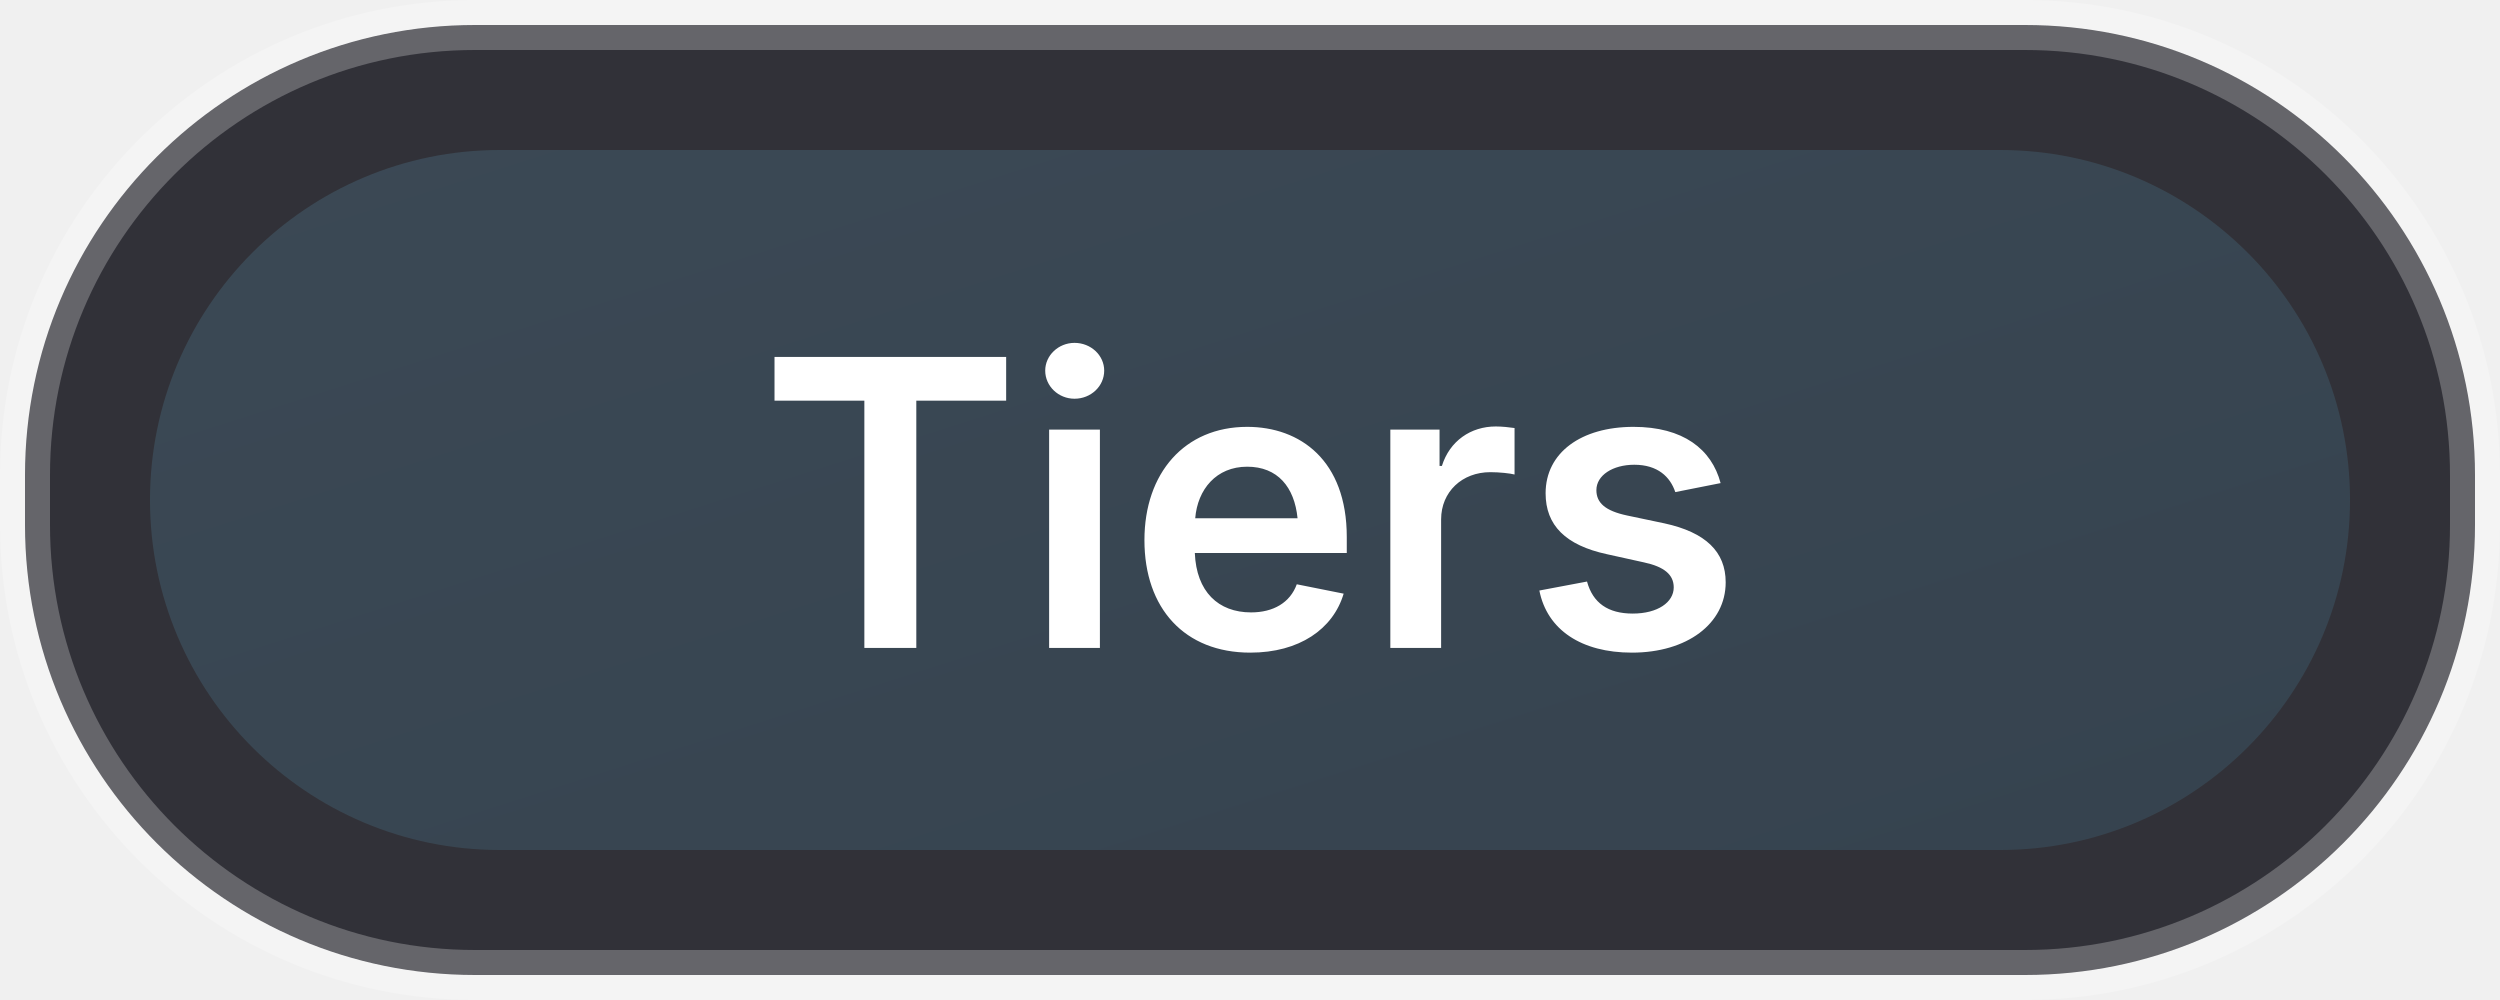
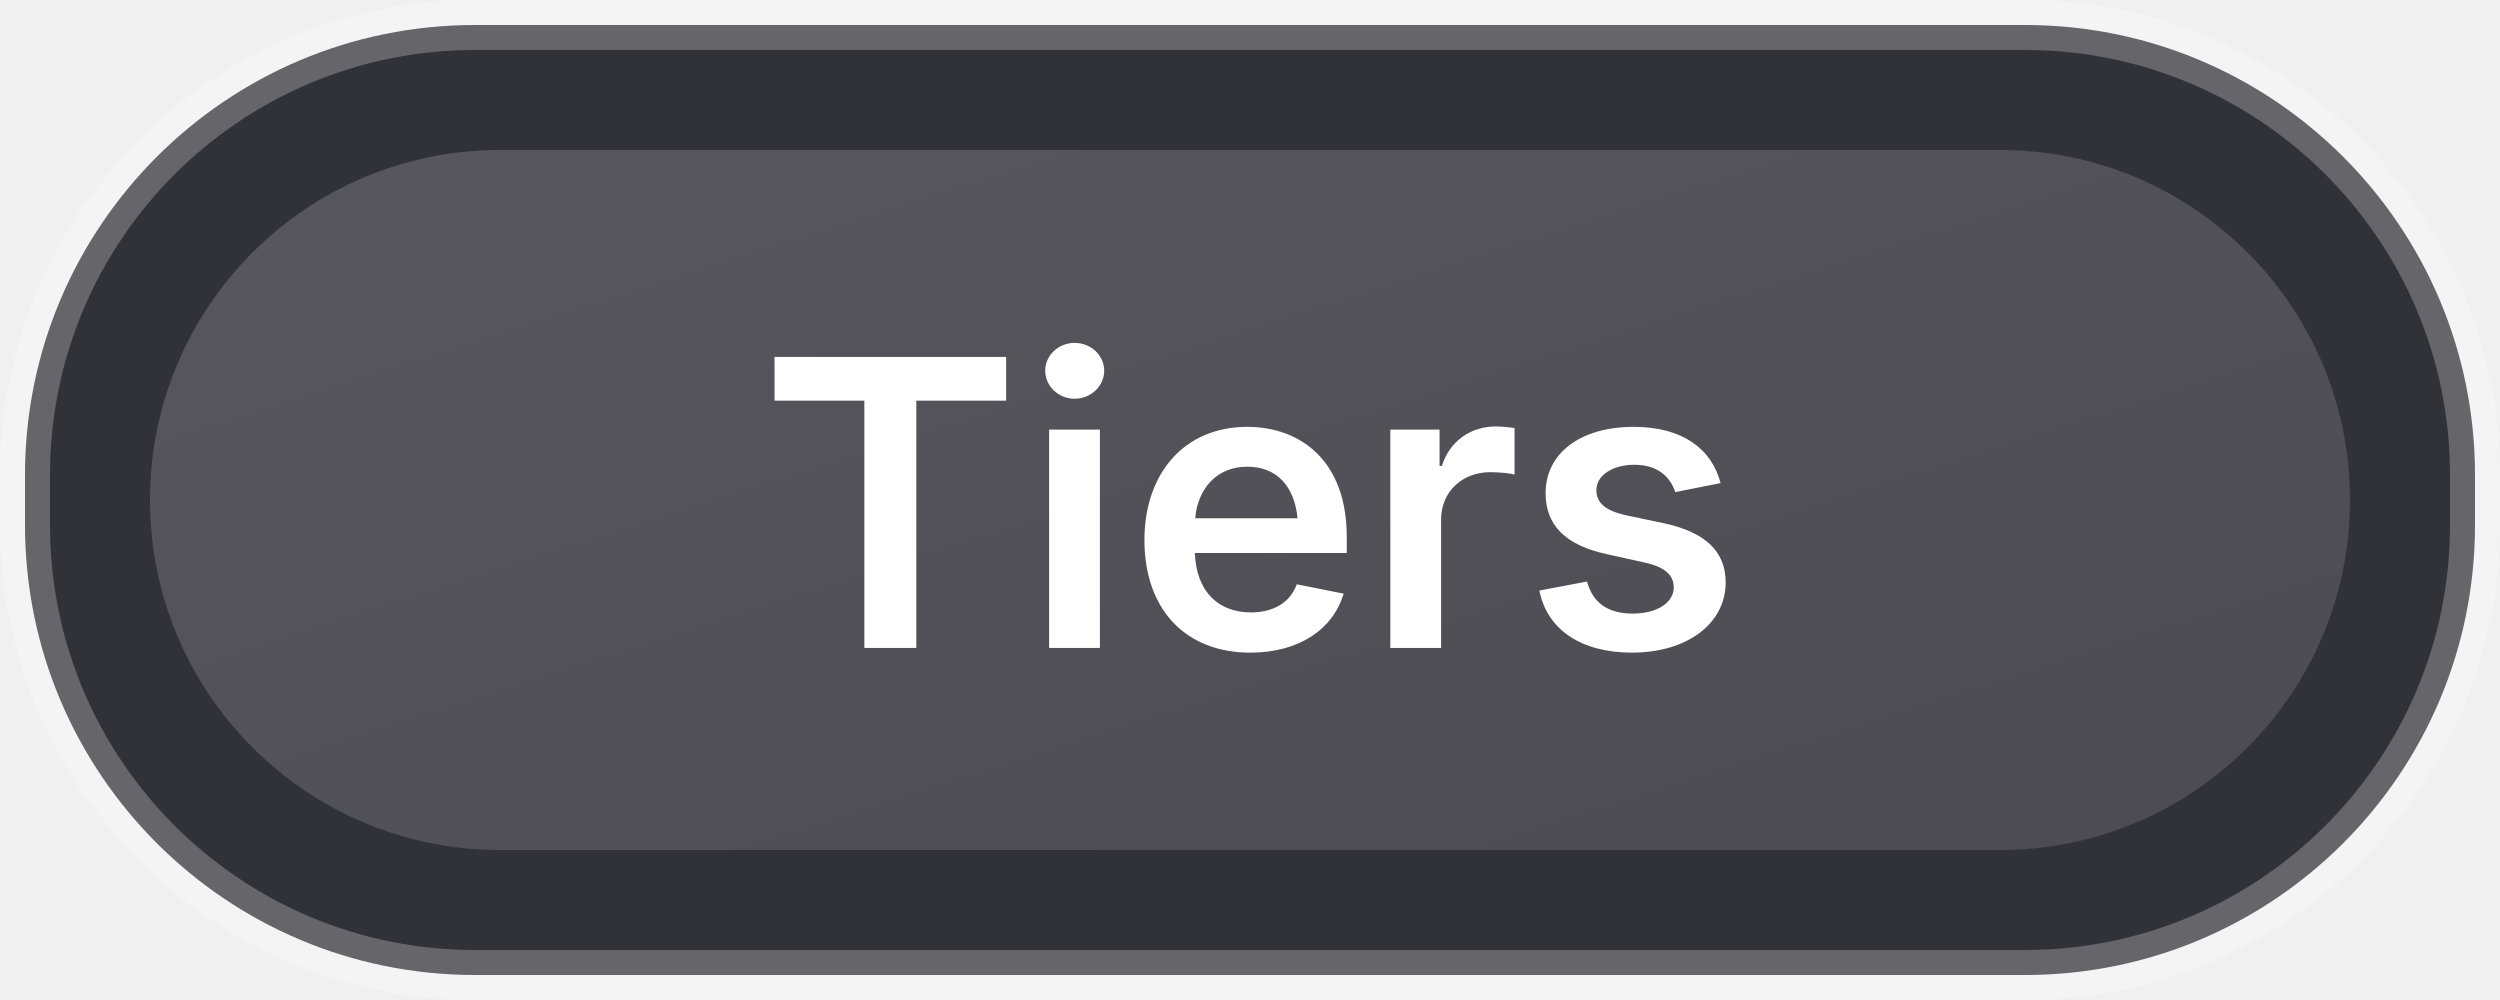
<svg xmlns="http://www.w3.org/2000/svg" width="100" height="40" viewBox="0 0 100 40" role="img" aria-label="Tiers">
  <defs>
    <linearGradient id="grad" x1="0" y1="0" x2="1" y2="1">
-       <stop offset="0%" stop-color="#5c96b0" stop-opacity="0.95" />
-       <stop offset="100%" stop-color="#467d96" stop-opacity="0.95" />
+       <stop offset="0%" stop-color="#d2d2d2" stop-opacity="0.95" />
+       <stop offset="100%" stop-color="#a0a0a0" stop-opacity="0.95" />
    </linearGradient>
  </defs>
  <rect x="1" y="1" width="98" height="38" rx="18" fill="rgba(16,16,24,0.85)" stroke="rgba(255,255,255,0.25)" stroke-width="2" />
  <rect x="6" y="6" width="88" height="28" rx="14" fill="url(#grad)" opacity="0.25" />
  <text x="50%" y="50%" fill="#ffffff" font-family="Inter, Arial, sans-serif" font-size="16" font-weight="600" text-anchor="middle" dominant-baseline="middle">Tiers</text>
</svg>
